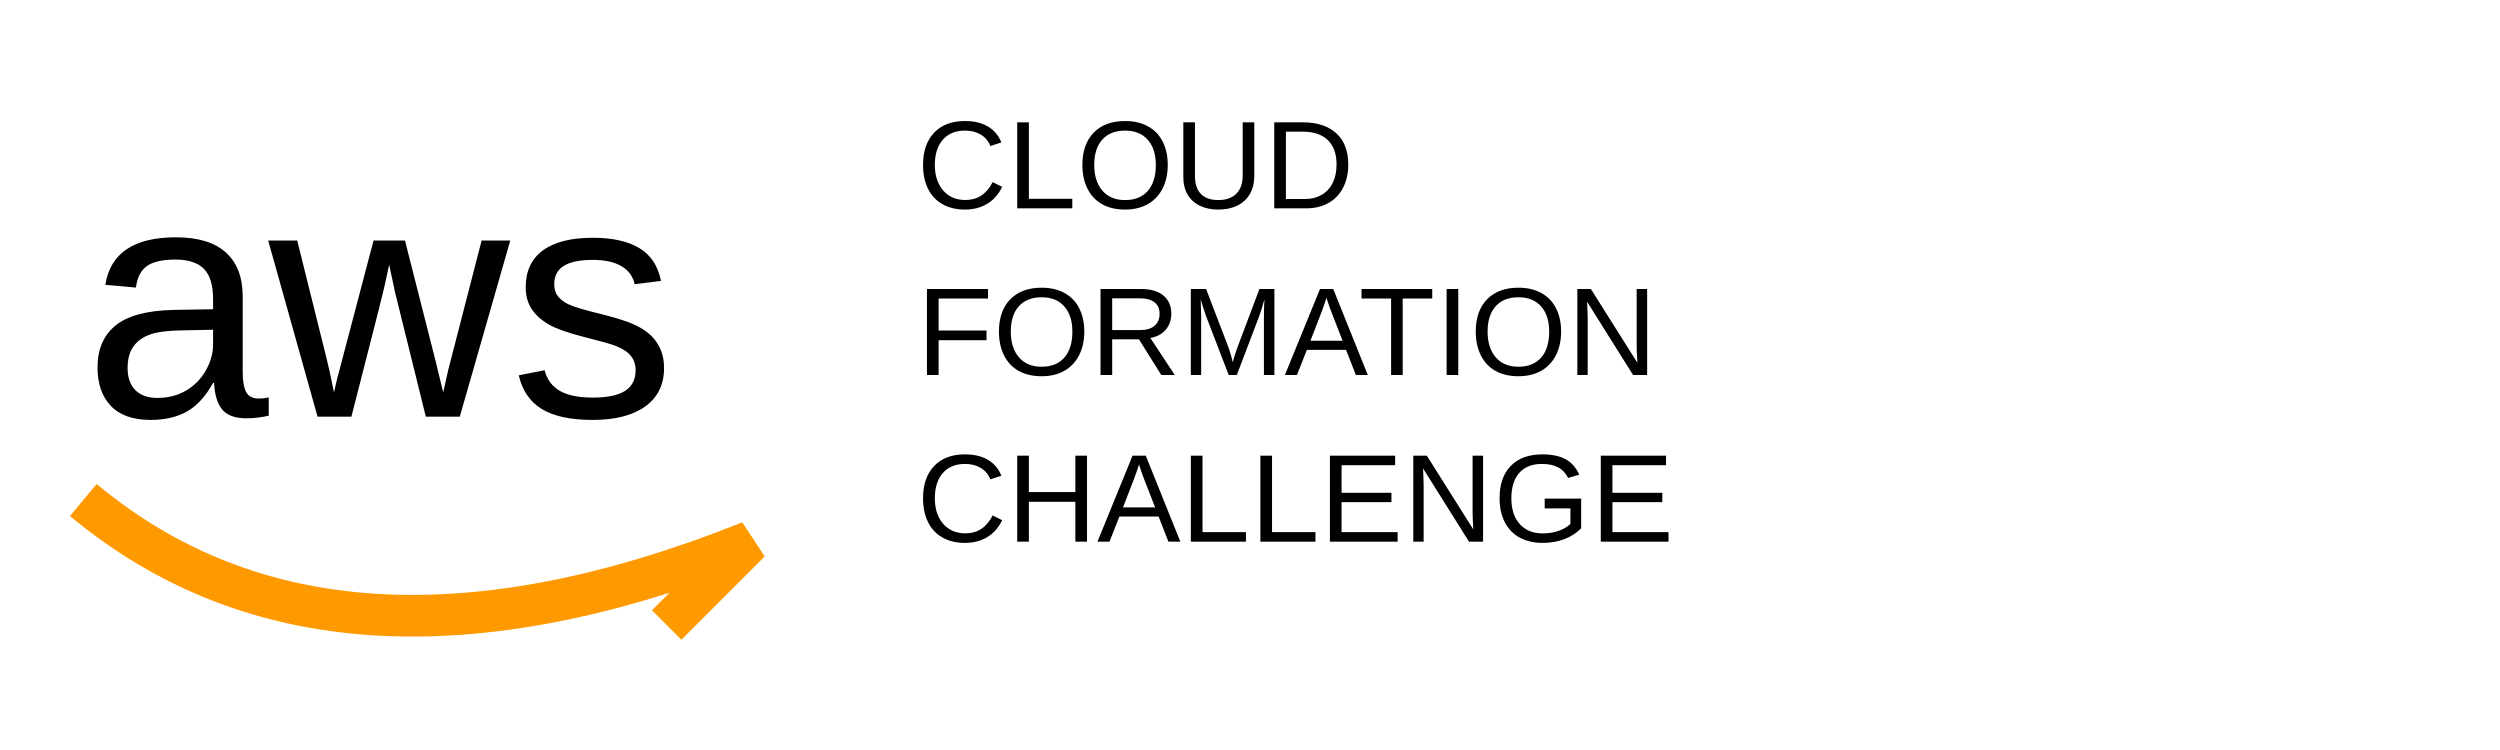
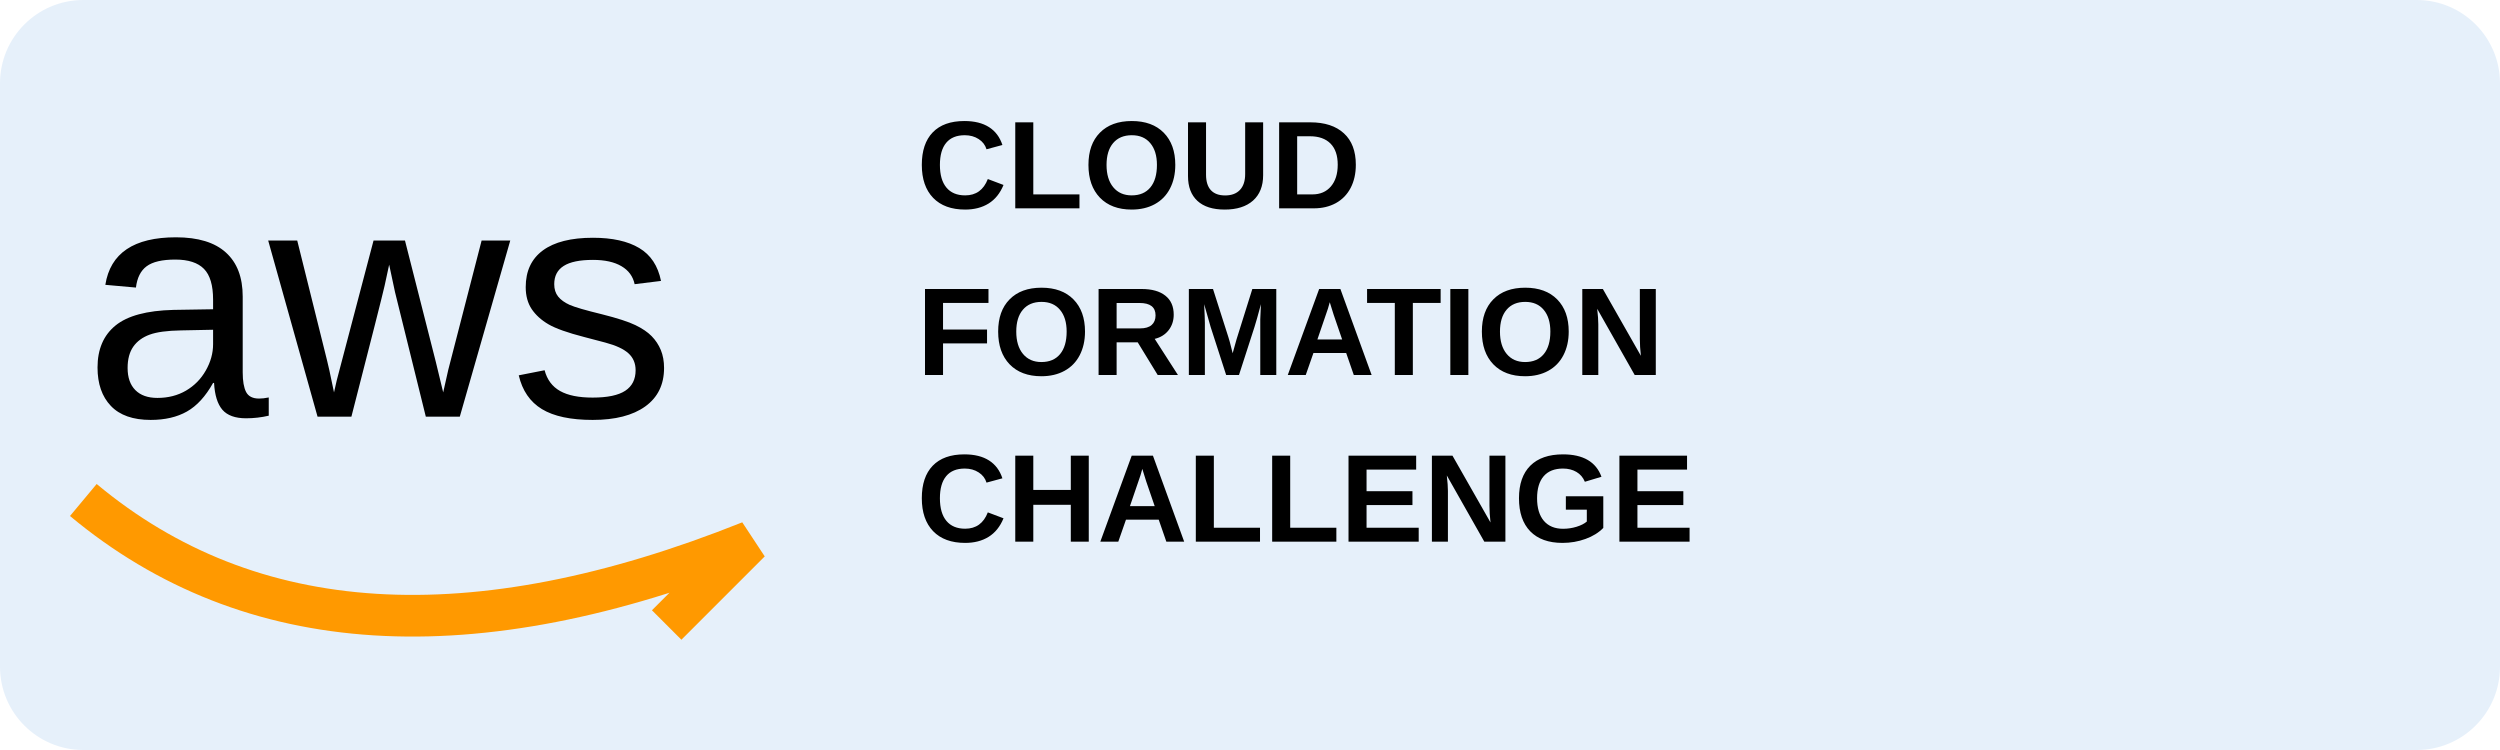
<svg xmlns="http://www.w3.org/2000/svg" width="600" height="180" viewBox="0 0 600 180">
-   <text x="20" y="100" font-family="Arial, sans-serif" font-size="80" fill="black">aws</text>
+   <rect width="100%" height="100%" rx="20" ry="20" fill="#E6F0FA" />
+   <text x="20" y="100" font-family="Arial, sans-serif" font-size="80" font-weight="normal" fill="black">aws</text>
  <path d="M 20 120 Q 80 170 180 130 Q 170 140 160 150" fill="none" stroke="#FF9900" stroke-width="10" />
-   <text x="220" y="50" font-family="Arial, sans-serif" font-size="30" fill="black">CLOUD</text>
-   <text x="220" y="90" font-family="Arial, sans-serif" font-size="30" fill="black">FORMATION</text>
-   <text x="220" y="130" font-family="Arial, sans-serif" font-size="30" fill="black">CHALLENGE</text>
+   <text x="220" y="50" font-family="Arial, sans-serif" font-size="30" font-weight="bold" fill="black">CLOUD</text>
+   <text x="220" y="90" font-family="Arial, sans-serif" font-size="30" font-weight="bold" fill="black">FORMATION</text>
+   <text x="220" y="130" font-family="Arial, sans-serif" font-size="30" font-weight="bold" fill="black">CHALLENGE</text>
</svg>
